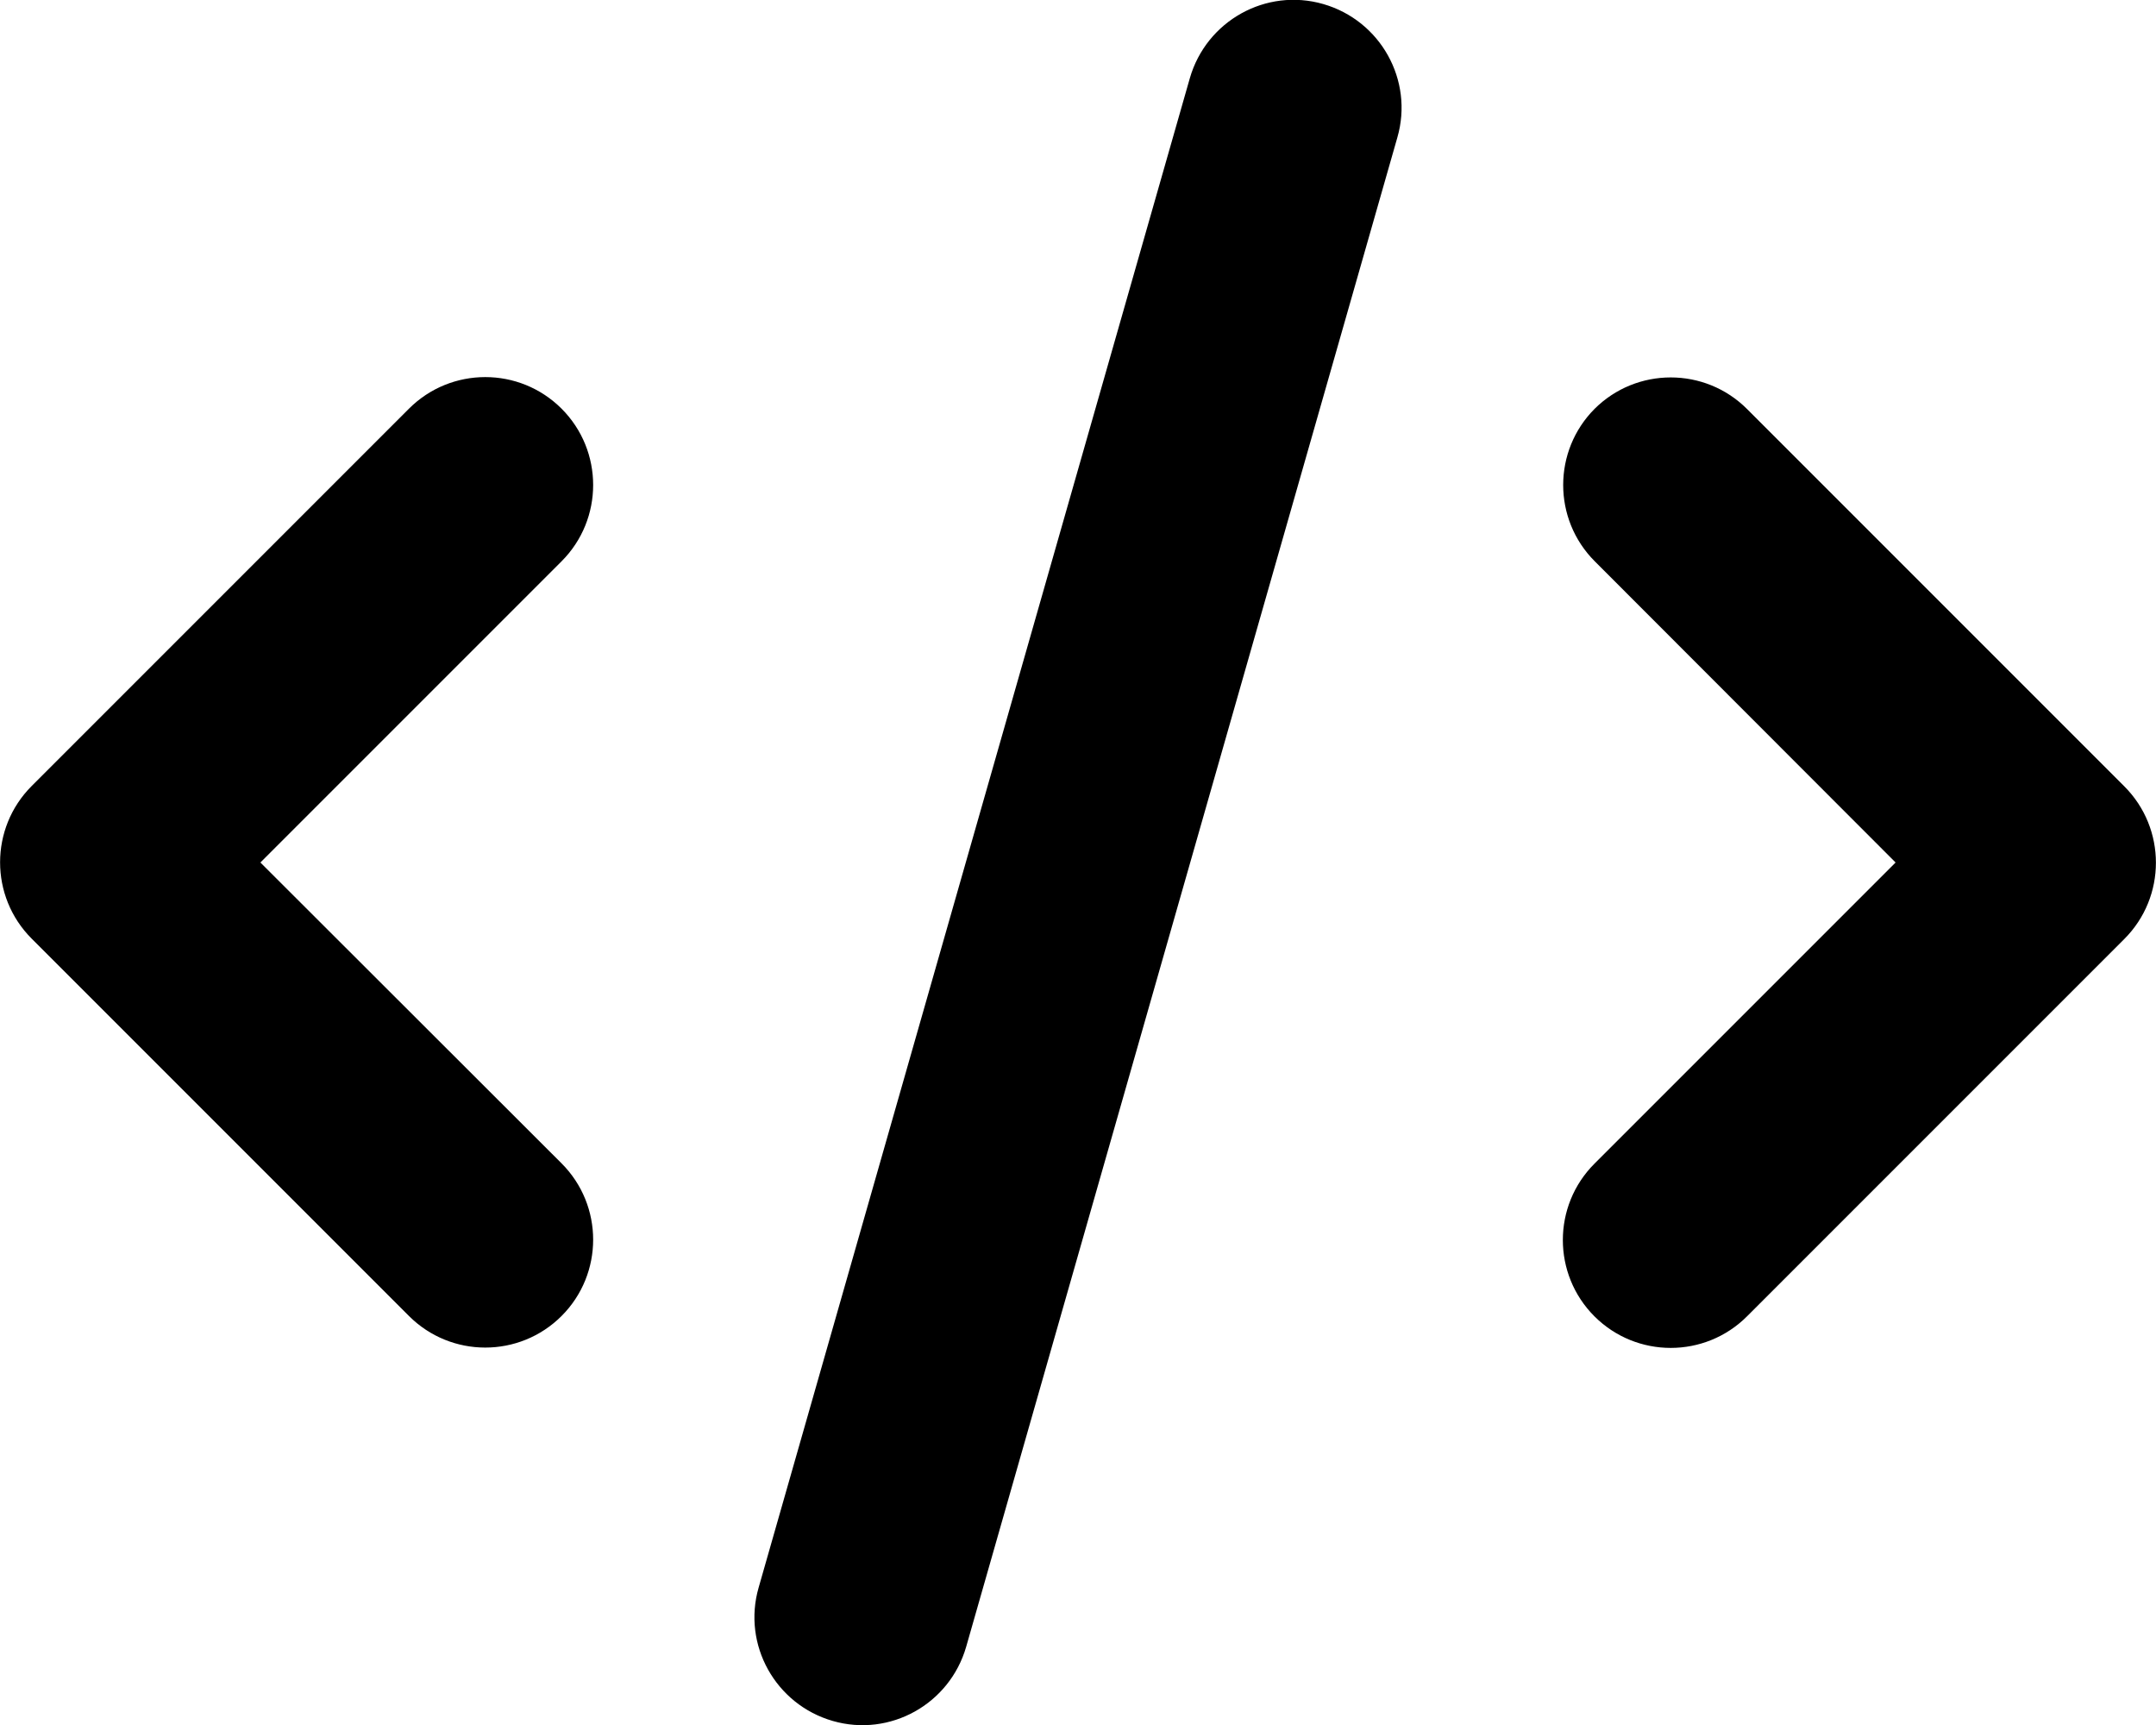
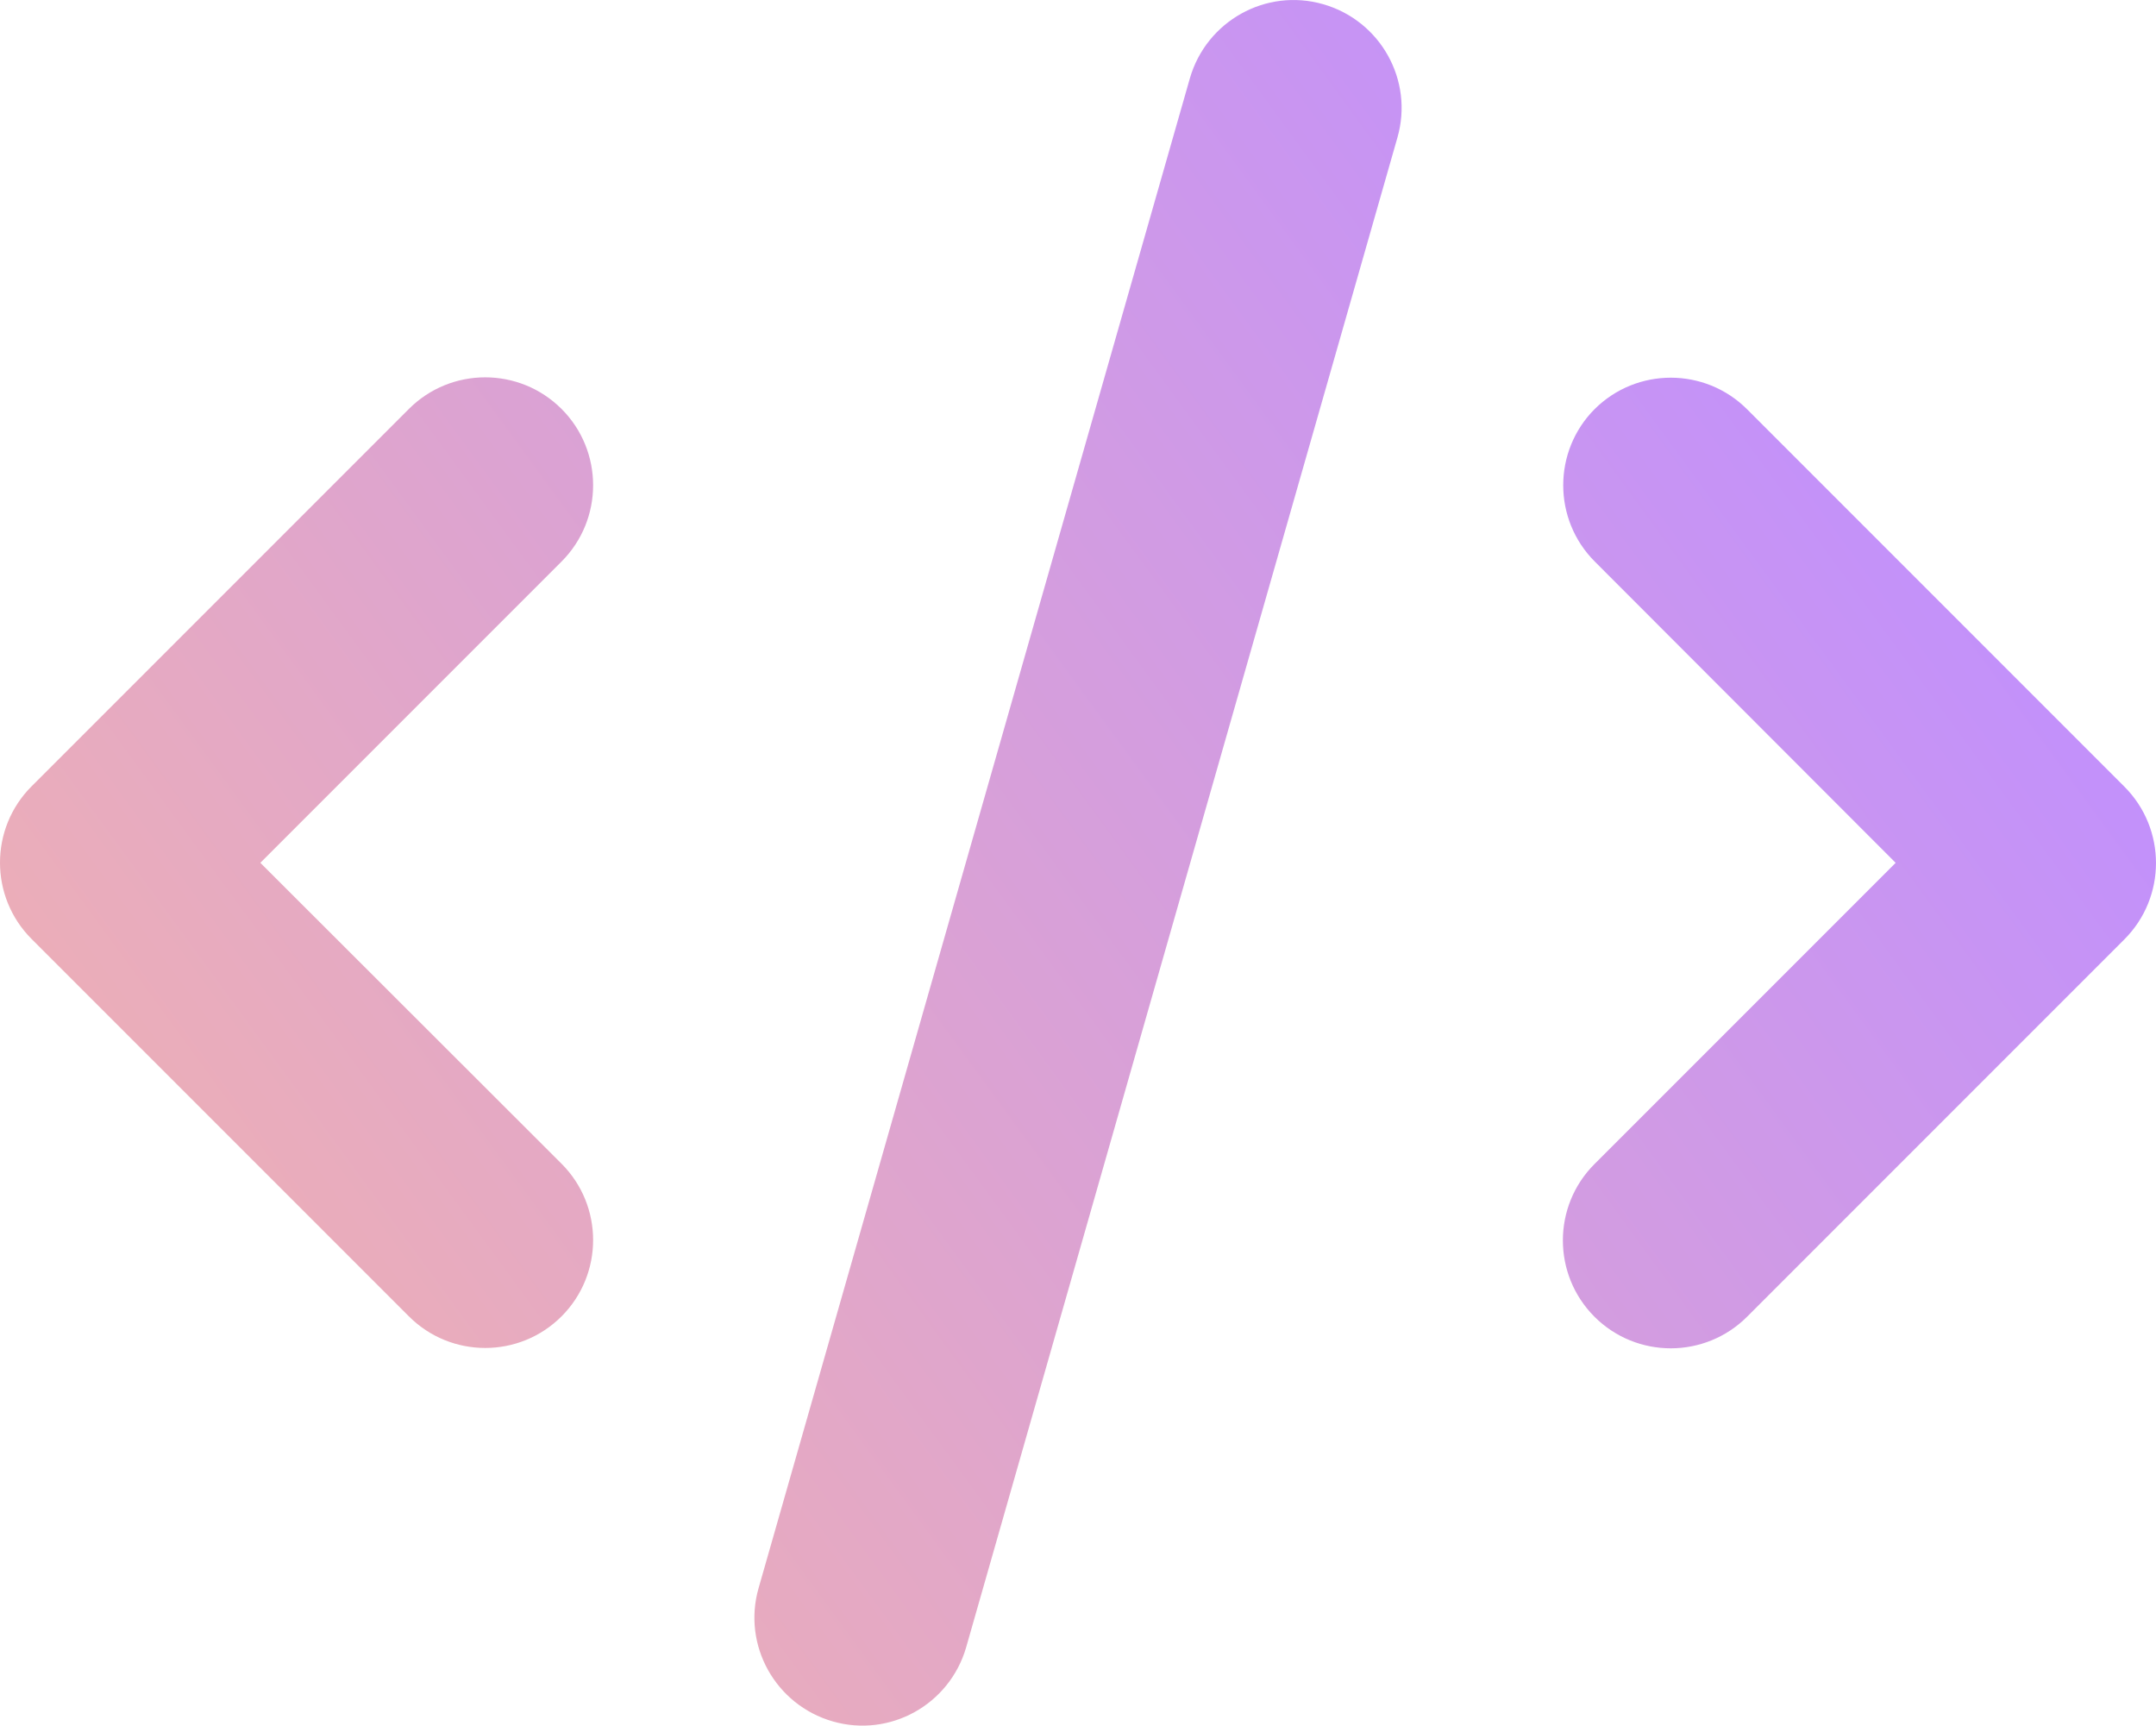
- <svg xmlns="http://www.w3.org/2000/svg" height="1em" viewBox="0 0 640 512">
-   <path d="M392.8 1.2c-17-4.9-34.7 5-39.6 22l-128 448c-4.9 17 5 34.7 22 39.6s34.7-5 39.6-22l128-448c4.9-17-5-34.7-22-39.6zm80.6 120.1c-12.5 12.5-12.5 32.8 0 45.3L562.7 256l-89.4 89.4c-12.5 12.5-12.5 32.8 0 45.3s32.8 12.5 45.3 0l112-112c12.5-12.5 12.5-32.8 0-45.3l-112-112c-12.5-12.5-32.8-12.5-45.3 0zm-306.7 0c-12.5-12.5-32.8-12.5-45.3 0l-112 112c-12.5 12.5-12.5 32.8 0 45.3l112 112c12.5 12.5 32.8 12.5 45.3 0s12.5-32.8 0-45.3L77.3 256l89.4-89.4c12.5-12.5 12.5-32.8 0-45.3z" />
+ <svg xmlns="http://www.w3.org/2000/svg" xmlns:xlink="http://www.w3.org/1999/xlink" width="169.32mm" height="135.495mm" viewBox="0 0 169.32 135.495" version="1.1" id="svg1">
+   <defs id="defs1">
+     <linearGradient id="linearGradient2">
+       <stop style="stop-color:#f0b1b1;stop-opacity:1;" offset="0" id="stop2" />
+       <stop style="stop-color:#c08fff;stop-opacity:1;" offset="1" id="stop3" />
+     </linearGradient>
+     <linearGradient xlink:href="#linearGradient2" id="linearGradient3" x1="46.999" y1="225.448" x2="180.878" y2="127.625" gradientUnits="userSpaceOnUse" />
+   </defs>
+   <g id="layer1" transform="translate(-26.7832,-98.67174)">
+     <path d="m 130.705,99.004 c -4.498,-1.296 -9.181,1.323 -10.477,5.821 L 86.361,223.358 c -1.296,4.498 1.323,9.181 5.821,10.477 4.498,1.296 9.181,-1.323 10.478,-5.821 l 33.867,-118.533 c 1.296,-4.498 -1.323,-9.181 -5.821,-10.477 z m 21.325,31.776 c -3.307,3.307 -3.307,8.678 0,11.986 l 23.627,23.654 -23.654,23.654 c -3.307,3.307 -3.307,8.678 0,11.986 3.307,3.307 8.678,3.307 11.986,0 l 29.633,-29.633 c 3.307,-3.307 3.307,-8.678 0,-11.986 l -29.633,-29.633 c -3.307,-3.307 -8.678,-3.307 -11.986,0 z m -81.148,0 c -3.307,-3.307 -8.678,-3.307 -11.986,0 l -29.633,29.633 c -3.307,3.307 -3.307,8.678 0,11.986 L 58.897,202.032 c 3.307,3.307 8.678,3.307 11.986,0 3.307,-3.307 3.307,-8.678 0,-11.986 l -23.654,-23.627 23.654,-23.654 c 3.307,-3.307 3.307,-8.678 0,-11.986 z" id="path1" style="stroke-width:0.265;fill-opacity:1;fill:url(#linearGradient3)" />
+   </g>
</svg>
